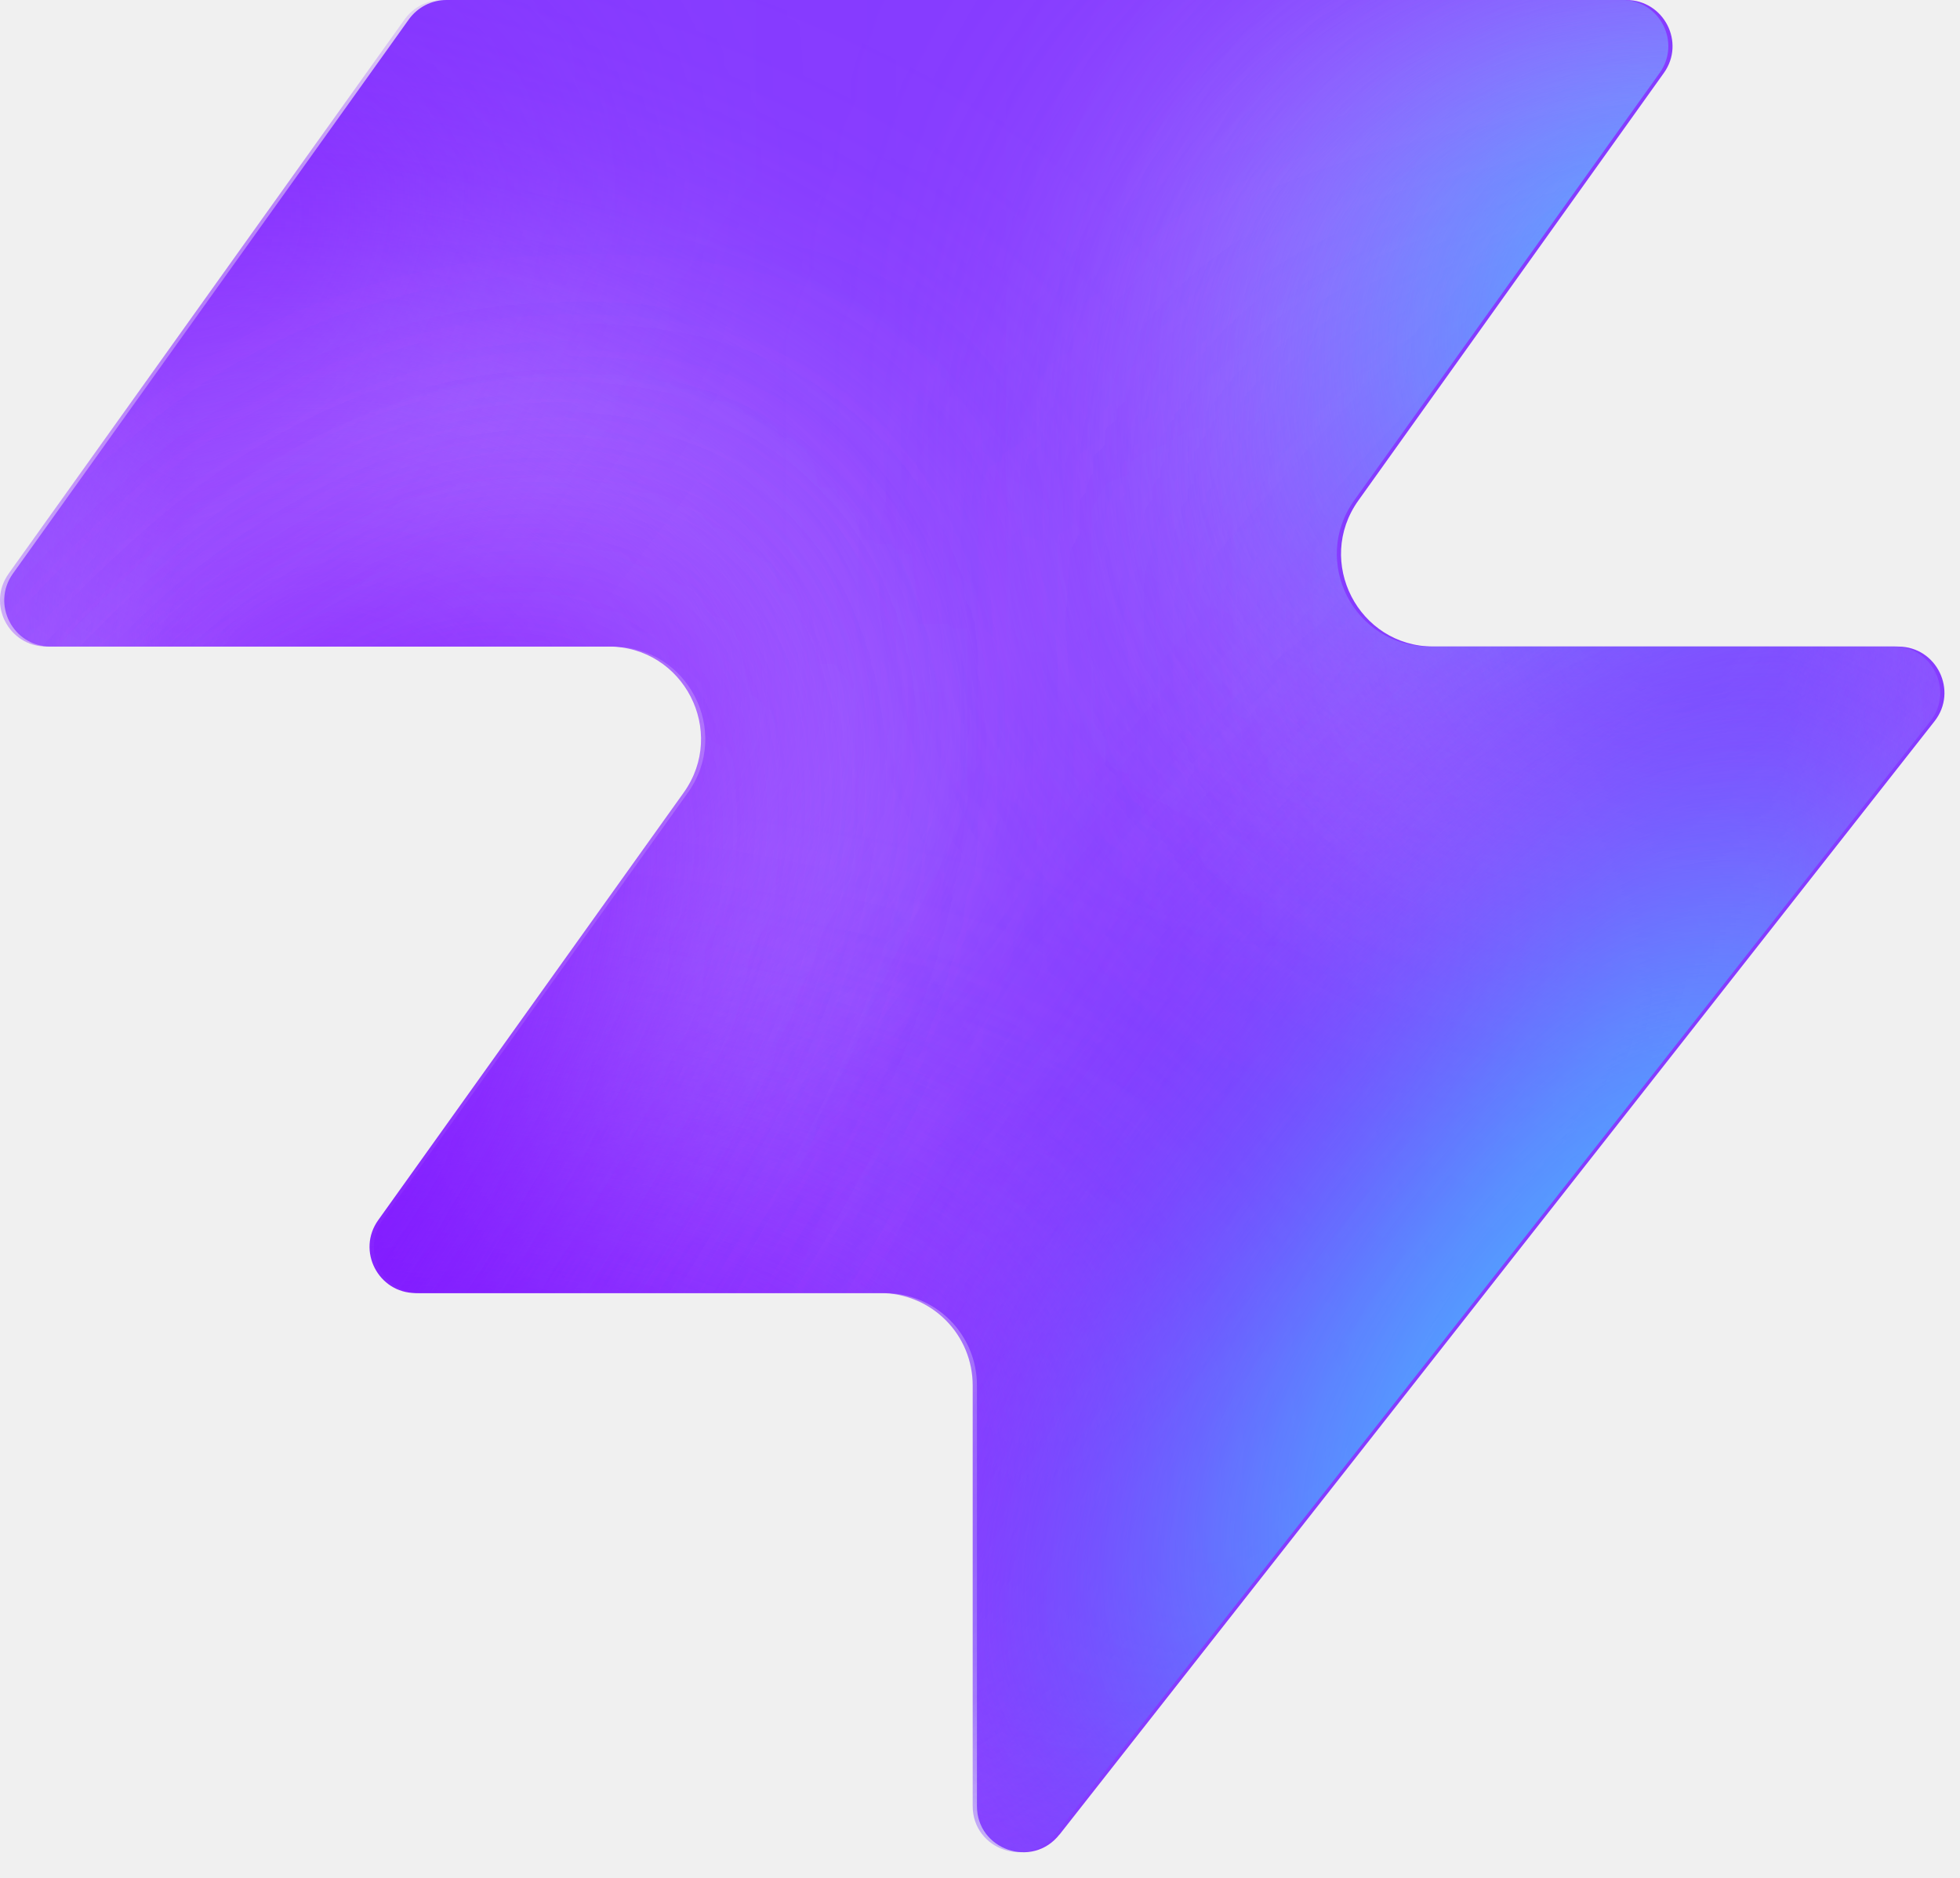
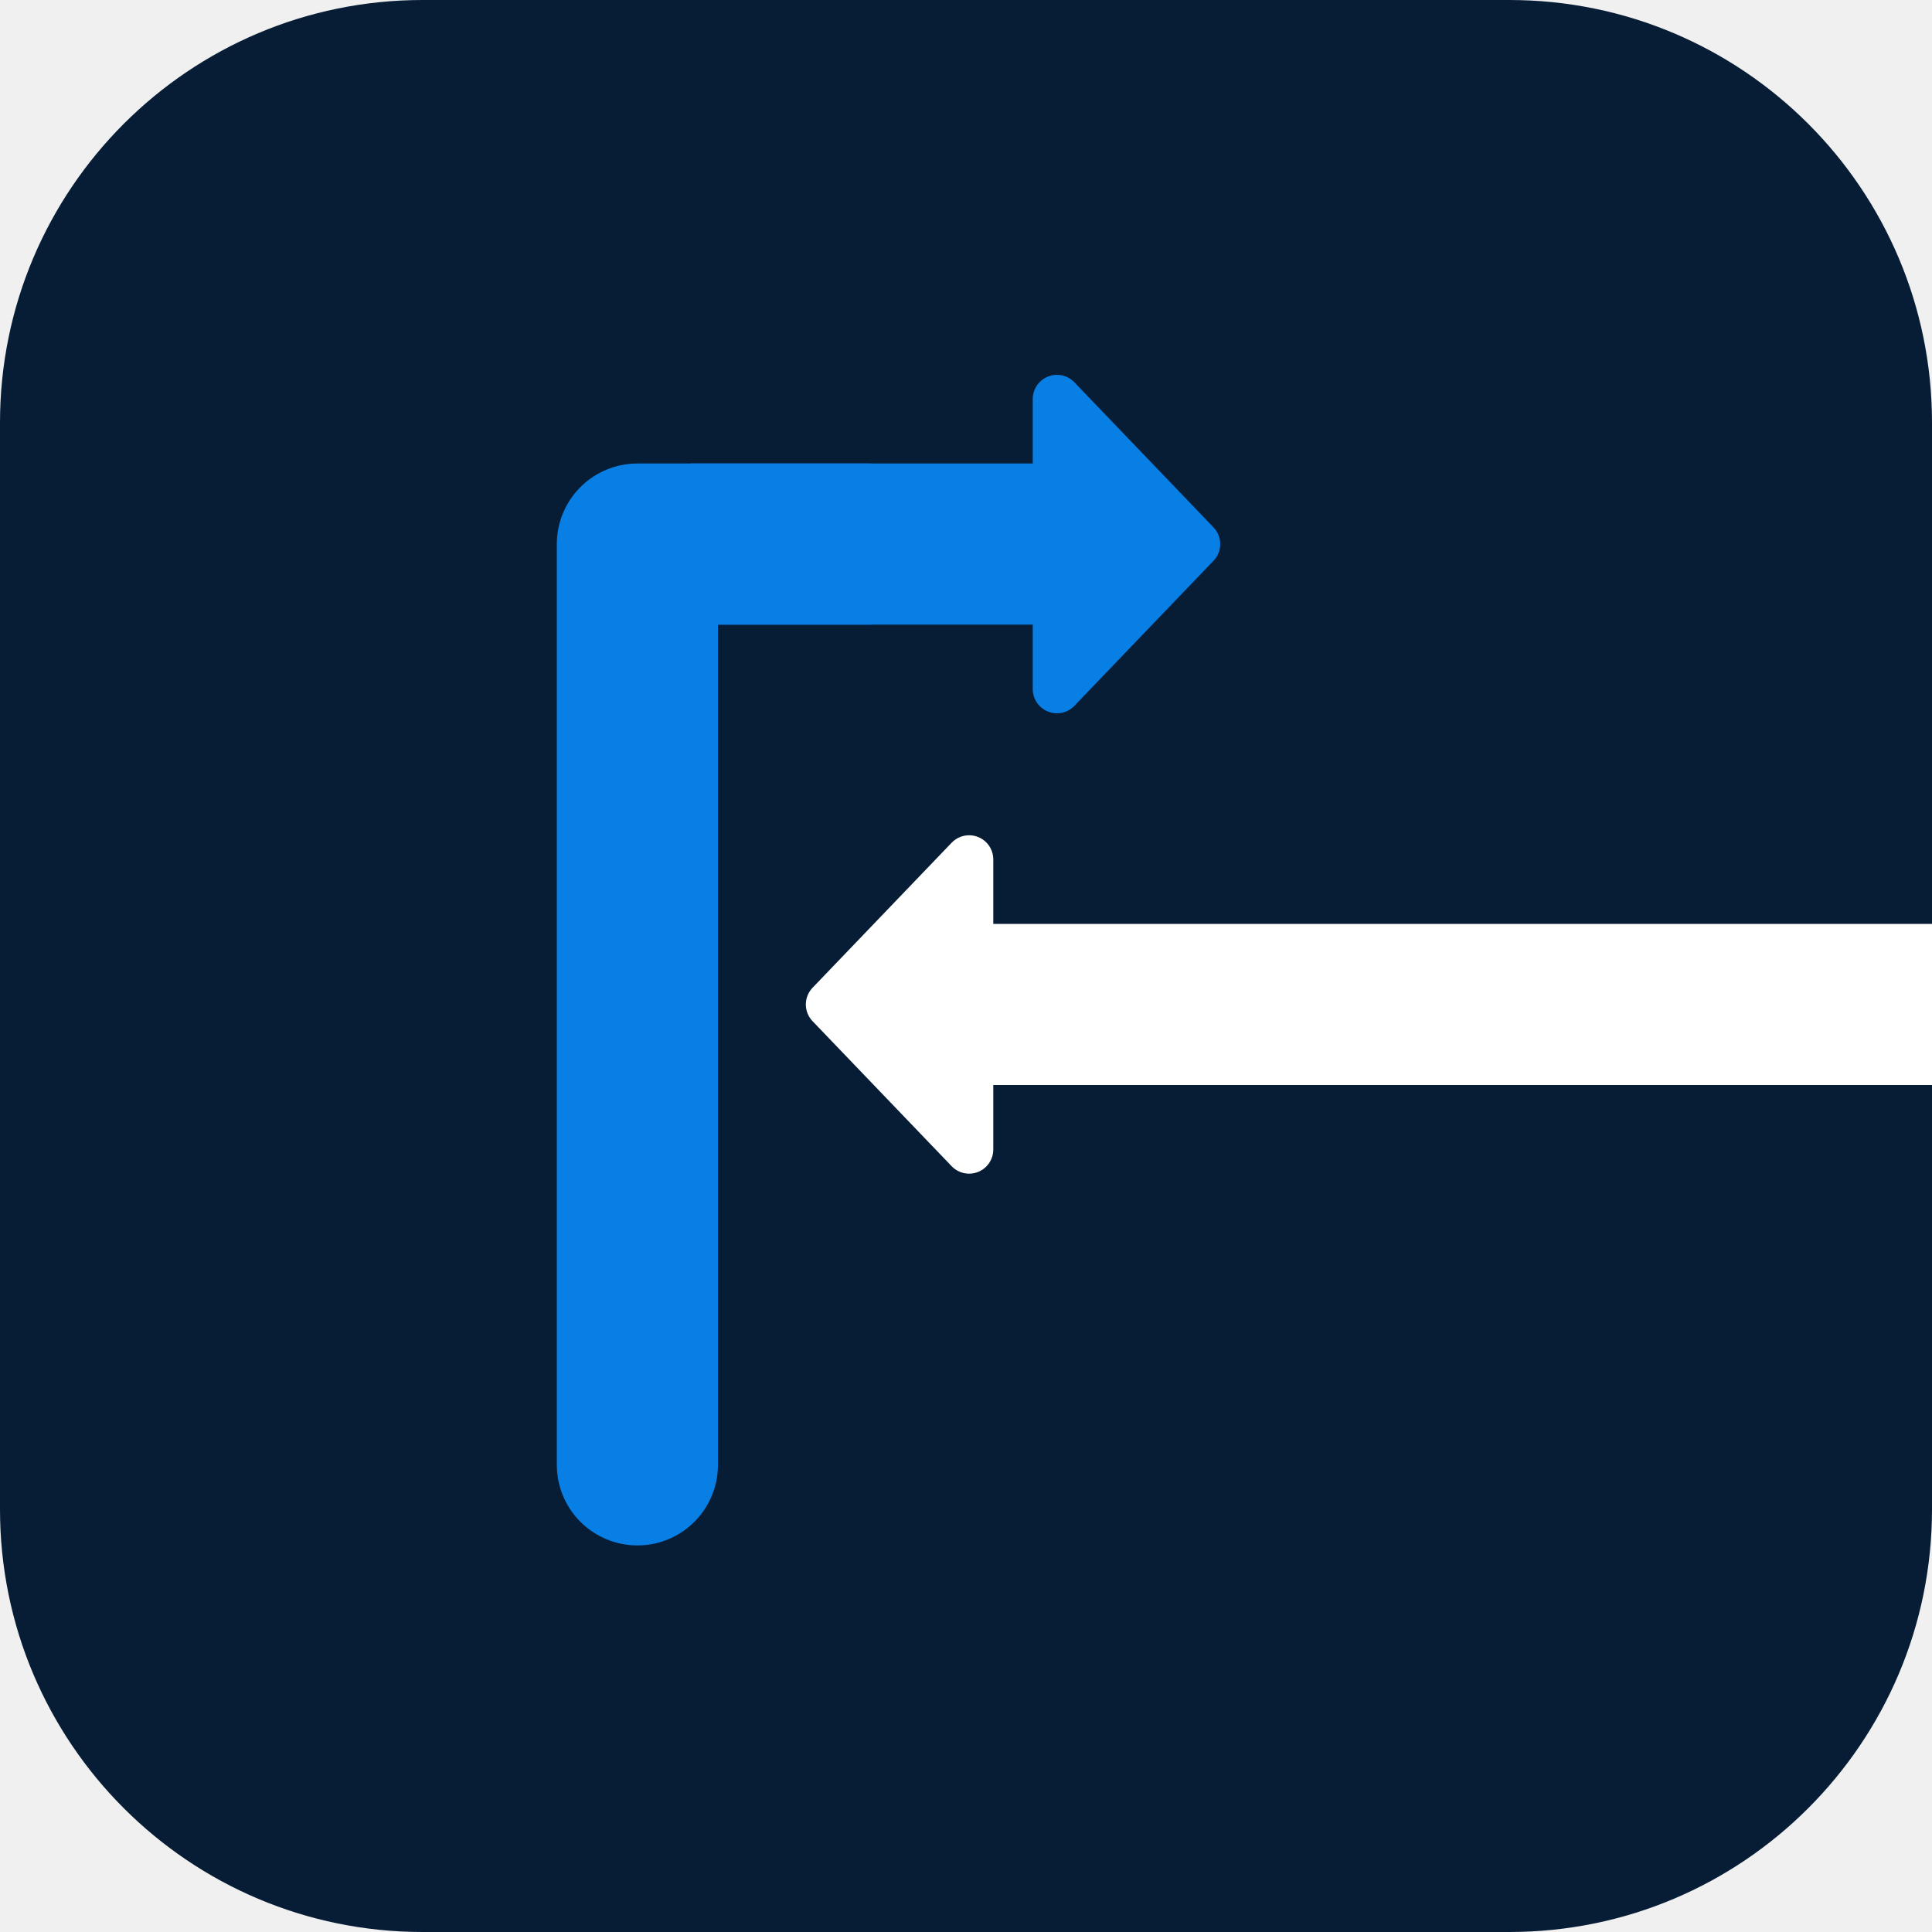
- <svg xmlns="http://www.w3.org/2000/svg" width="48" height="46" fill="none" viewBox="0 0 48 46">
-   <path fill="#863bff" d="M25.946 44.938c-.664.845-2.021.375-2.021-.698V33.937a2.26 2.26 0 0 0-2.262-2.262H10.287c-.92 0-1.456-1.04-.92-1.788l7.48-10.471c1.07-1.497 0-3.578-1.842-3.578H1.237c-.92 0-1.456-1.04-.92-1.788L10.013.474c.214-.297.556-.474.92-.474h28.894c.92 0 1.456 1.04.92 1.788l-7.48 10.471c-1.07 1.498 0 3.579 1.842 3.579h11.377c.943 0 1.473 1.088.89 1.83L25.947 44.94z" style="fill:#863bff;fill:color(display-p3 .525 .23 1);fill-opacity:1" />
-   <mask id="a" width="48" height="46" x="0" y="0" maskUnits="userSpaceOnUse" style="mask-type:alpha">
-     <path fill="#000" d="M25.842 44.938c-.664.844-2.021.375-2.021-.698V33.937a2.26 2.26 0 0 0-2.262-2.262H10.183c-.92 0-1.456-1.04-.92-1.788l7.48-10.471c1.07-1.498 0-3.579-1.842-3.579H1.133c-.92 0-1.456-1.04-.92-1.787L9.91.473c.214-.297.556-.474.92-.474h28.894c.92 0 1.456 1.04.92 1.788l-7.48 10.471c-1.07 1.498 0 3.578 1.842 3.578h11.377c.943 0 1.473 1.088.89 1.832L25.843 44.94z" style="fill:#000;fill-opacity:1" />
-   </mask>
-   <g mask="url(#a)">
-     <g filter="url(#b)">
-       <ellipse cx="5.508" cy="14.704" fill="#ede6ff" rx="5.508" ry="14.704" style="fill:#ede6ff;fill:color(display-p3 .927 .903 1);fill-opacity:1" transform="matrix(.00324 1 1 -.00324 -4.47 31.516)" />
-     </g>
-     <g filter="url(#c)">
-       <ellipse cx="10.399" cy="29.851" fill="#ede6ff" rx="10.399" ry="29.851" style="fill:#ede6ff;fill:color(display-p3 .927 .903 1);fill-opacity:1" transform="matrix(.00324 1 1 -.00324 -39.328 7.883)" />
-     </g>
-     <g filter="url(#d)">
-       <ellipse cx="5.508" cy="30.487" fill="#7e14ff" rx="5.508" ry="30.487" style="fill:#7e14ff;fill:color(display-p3 .492 .077 1);fill-opacity:1" transform="rotate(89.814 -25.913 -14.639)scale(1 -1)" />
-     </g>
-     <g filter="url(#e)">
-       <ellipse cx="5.508" cy="30.599" fill="#7e14ff" rx="5.508" ry="30.599" style="fill:#7e14ff;fill:color(display-p3 .492 .077 1);fill-opacity:1" transform="rotate(89.814 -32.644 -3.334)scale(1 -1)" />
-     </g>
-     <g filter="url(#f)">
-       <ellipse cx="5.508" cy="30.599" fill="#7e14ff" rx="5.508" ry="30.599" style="fill:#7e14ff;fill:color(display-p3 .492 .077 1);fill-opacity:1" transform="matrix(.00324 1 1 -.00324 -34.34 30.47)" />
-     </g>
-     <g filter="url(#g)">
-       <ellipse cx="14.072" cy="22.078" fill="#ede6ff" rx="14.072" ry="22.078" style="fill:#ede6ff;fill:color(display-p3 .927 .903 1);fill-opacity:1" transform="rotate(93.35 24.506 48.493)scale(-1 1)" />
-     </g>
-     <g filter="url(#h)">
-       <ellipse cx="3.47" cy="21.501" fill="#7e14ff" rx="3.47" ry="21.501" style="fill:#7e14ff;fill:color(display-p3 .492 .077 1);fill-opacity:1" transform="rotate(89.009 28.708 47.59)scale(-1 1)" />
-     </g>
-     <g filter="url(#i)">
-       <ellipse cx="3.47" cy="21.501" fill="#7e14ff" rx="3.47" ry="21.501" style="fill:#7e14ff;fill:color(display-p3 .492 .077 1);fill-opacity:1" transform="rotate(89.009 28.708 47.59)scale(-1 1)" />
-     </g>
-     <g filter="url(#j)">
-       <ellipse cx=".387" cy="8.972" fill="#7e14ff" rx="4.407" ry="29.108" style="fill:#7e14ff;fill:color(display-p3 .492 .077 1);fill-opacity:1" transform="rotate(39.51 .387 8.972)" />
-     </g>
-     <g filter="url(#k)">
-       <ellipse cx="47.523" cy="-6.092" fill="#7e14ff" rx="4.407" ry="29.108" style="fill:#7e14ff;fill:color(display-p3 .492 .077 1);fill-opacity:1" transform="rotate(37.892 47.523 -6.092)" />
-     </g>
-     <g filter="url(#l)">
-       <ellipse cx="41.412" cy="6.333" fill="#47bfff" rx="5.971" ry="9.665" style="fill:#47bfff;fill:color(display-p3 .28 .748 1);fill-opacity:1" transform="rotate(37.892 41.412 6.333)" />
-     </g>
-     <g filter="url(#m)">
-       <ellipse cx="-1.879" cy="38.332" fill="#7e14ff" rx="4.407" ry="29.108" style="fill:#7e14ff;fill:color(display-p3 .492 .077 1);fill-opacity:1" transform="rotate(37.892 -1.88 38.332)" />
-     </g>
-     <g filter="url(#n)">
-       <ellipse cx="-1.879" cy="38.332" fill="#7e14ff" rx="4.407" ry="29.108" style="fill:#7e14ff;fill:color(display-p3 .492 .077 1);fill-opacity:1" transform="rotate(37.892 -1.88 38.332)" />
-     </g>
-     <g filter="url(#o)">
-       <ellipse cx="35.651" cy="29.907" fill="#7e14ff" rx="4.407" ry="29.108" style="fill:#7e14ff;fill:color(display-p3 .492 .077 1);fill-opacity:1" transform="rotate(37.892 35.651 29.907)" />
-     </g>
-     <g filter="url(#p)">
-       <ellipse cx="38.418" cy="32.4" fill="#47bfff" rx="5.971" ry="15.297" style="fill:#47bfff;fill:color(display-p3 .28 .748 1);fill-opacity:1" transform="rotate(37.892 38.418 32.4)" />
-     </g>
+ <svg xmlns="http://www.w3.org/2000/svg" width="128" height="128" viewBox="0 0 128 128" fill="none" role="img" aria-label="BFB">
+   <defs>
+     <clipPath id="bfb-icon-clip">
+       <rect width="128" height="128" rx="28" />
+     </clipPath>
+   </defs>
+   <g clip-path="url(#bfb-icon-clip)" stroke-linejoin="round">
+     <rect width="128" height="128" fill="#071D36" />
+     <path d="M45.764 36.046H70.316" stroke="#087FE5" stroke-width="10.676" />
+     <path d="M79.24 36.046L70.025 26.437V45.654Z" fill="#087FE5" stroke="#087FE5" stroke-width="3.203" />
+     <path d="M42.229 97.05V36.046H57.48" stroke="#087FE5" stroke-width="10.676" stroke-linecap="round" />
+     <path d="M148 66.548H63.915" stroke="#FFFFFF" stroke-width="10.676" />
+     <path d="M54.991 66.548L64.206 56.94V76.156Z" fill="#FFFFFF" stroke="#FFFFFF" stroke-width="3.203" />
  </g>
-   <defs>
-     <filter id="b" width="60.045" height="41.654" x="-19.77" y="16.149" color-interpolation-filters="sRGB" filterUnits="userSpaceOnUse">
-       <feFlood flood-opacity="0" result="BackgroundImageFix" />
-       <feBlend in="SourceGraphic" in2="BackgroundImageFix" result="shape" />
-       <feGaussianBlur result="effect1_foregroundBlur_2002_17158" stdDeviation="7.659" />
-     </filter>
-     <filter id="c" width="90.34" height="51.437" x="-54.613" y="-7.533" color-interpolation-filters="sRGB" filterUnits="userSpaceOnUse">
-       <feFlood flood-opacity="0" result="BackgroundImageFix" />
-       <feBlend in="SourceGraphic" in2="BackgroundImageFix" result="shape" />
-       <feGaussianBlur result="effect1_foregroundBlur_2002_17158" stdDeviation="7.659" />
-     </filter>
-     <filter id="d" width="79.355" height="29.4" x="-49.64" y="2.03" color-interpolation-filters="sRGB" filterUnits="userSpaceOnUse">
-       <feFlood flood-opacity="0" result="BackgroundImageFix" />
-       <feBlend in="SourceGraphic" in2="BackgroundImageFix" result="shape" />
-       <feGaussianBlur result="effect1_foregroundBlur_2002_17158" stdDeviation="4.596" />
-     </filter>
-     <filter id="e" width="79.579" height="29.4" x="-45.045" y="20.029" color-interpolation-filters="sRGB" filterUnits="userSpaceOnUse">
-       <feFlood flood-opacity="0" result="BackgroundImageFix" />
-       <feBlend in="SourceGraphic" in2="BackgroundImageFix" result="shape" />
-       <feGaussianBlur result="effect1_foregroundBlur_2002_17158" stdDeviation="4.596" />
-     </filter>
-     <filter id="f" width="79.579" height="29.4" x="-43.513" y="21.178" color-interpolation-filters="sRGB" filterUnits="userSpaceOnUse">
-       <feFlood flood-opacity="0" result="BackgroundImageFix" />
-       <feBlend in="SourceGraphic" in2="BackgroundImageFix" result="shape" />
-       <feGaussianBlur result="effect1_foregroundBlur_2002_17158" stdDeviation="4.596" />
-     </filter>
-     <filter id="g" width="74.749" height="58.852" x="15.756" y="-17.901" color-interpolation-filters="sRGB" filterUnits="userSpaceOnUse">
-       <feFlood flood-opacity="0" result="BackgroundImageFix" />
-       <feBlend in="SourceGraphic" in2="BackgroundImageFix" result="shape" />
-       <feGaussianBlur result="effect1_foregroundBlur_2002_17158" stdDeviation="7.659" />
-     </filter>
-     <filter id="h" width="61.377" height="25.362" x="23.548" y="2.284" color-interpolation-filters="sRGB" filterUnits="userSpaceOnUse">
-       <feFlood flood-opacity="0" result="BackgroundImageFix" />
-       <feBlend in="SourceGraphic" in2="BackgroundImageFix" result="shape" />
-       <feGaussianBlur result="effect1_foregroundBlur_2002_17158" stdDeviation="4.596" />
-     </filter>
-     <filter id="i" width="61.377" height="25.362" x="23.548" y="2.284" color-interpolation-filters="sRGB" filterUnits="userSpaceOnUse">
-       <feFlood flood-opacity="0" result="BackgroundImageFix" />
-       <feBlend in="SourceGraphic" in2="BackgroundImageFix" result="shape" />
-       <feGaussianBlur result="effect1_foregroundBlur_2002_17158" stdDeviation="4.596" />
-     </filter>
-     <filter id="j" width="56.045" height="63.649" x="-27.636" y="-22.853" color-interpolation-filters="sRGB" filterUnits="userSpaceOnUse">
-       <feFlood flood-opacity="0" result="BackgroundImageFix" />
-       <feBlend in="SourceGraphic" in2="BackgroundImageFix" result="shape" />
-       <feGaussianBlur result="effect1_foregroundBlur_2002_17158" stdDeviation="4.596" />
-     </filter>
-     <filter id="k" width="54.814" height="64.646" x="20.116" y="-38.415" color-interpolation-filters="sRGB" filterUnits="userSpaceOnUse">
-       <feFlood flood-opacity="0" result="BackgroundImageFix" />
-       <feBlend in="SourceGraphic" in2="BackgroundImageFix" result="shape" />
-       <feGaussianBlur result="effect1_foregroundBlur_2002_17158" stdDeviation="4.596" />
-     </filter>
-     <filter id="l" width="33.541" height="35.313" x="24.641" y="-11.323" color-interpolation-filters="sRGB" filterUnits="userSpaceOnUse">
-       <feFlood flood-opacity="0" result="BackgroundImageFix" />
-       <feBlend in="SourceGraphic" in2="BackgroundImageFix" result="shape" />
-       <feGaussianBlur result="effect1_foregroundBlur_2002_17158" stdDeviation="4.596" />
-     </filter>
-     <filter id="m" width="54.814" height="64.646" x="-29.286" y="6.009" color-interpolation-filters="sRGB" filterUnits="userSpaceOnUse">
-       <feFlood flood-opacity="0" result="BackgroundImageFix" />
-       <feBlend in="SourceGraphic" in2="BackgroundImageFix" result="shape" />
-       <feGaussianBlur result="effect1_foregroundBlur_2002_17158" stdDeviation="4.596" />
-     </filter>
-     <filter id="n" width="54.814" height="64.646" x="-29.286" y="6.009" color-interpolation-filters="sRGB" filterUnits="userSpaceOnUse">
-       <feFlood flood-opacity="0" result="BackgroundImageFix" />
-       <feBlend in="SourceGraphic" in2="BackgroundImageFix" result="shape" />
-       <feGaussianBlur result="effect1_foregroundBlur_2002_17158" stdDeviation="4.596" />
-     </filter>
-     <filter id="o" width="54.814" height="64.646" x="8.244" y="-2.416" color-interpolation-filters="sRGB" filterUnits="userSpaceOnUse">
-       <feFlood flood-opacity="0" result="BackgroundImageFix" />
-       <feBlend in="SourceGraphic" in2="BackgroundImageFix" result="shape" />
-       <feGaussianBlur result="effect1_foregroundBlur_2002_17158" stdDeviation="4.596" />
-     </filter>
-     <filter id="p" width="39.409" height="43.623" x="18.713" y="10.588" color-interpolation-filters="sRGB" filterUnits="userSpaceOnUse">
-       <feFlood flood-opacity="0" result="BackgroundImageFix" />
-       <feBlend in="SourceGraphic" in2="BackgroundImageFix" result="shape" />
-       <feGaussianBlur result="effect1_foregroundBlur_2002_17158" stdDeviation="4.596" />
-     </filter>
-   </defs>
</svg>
